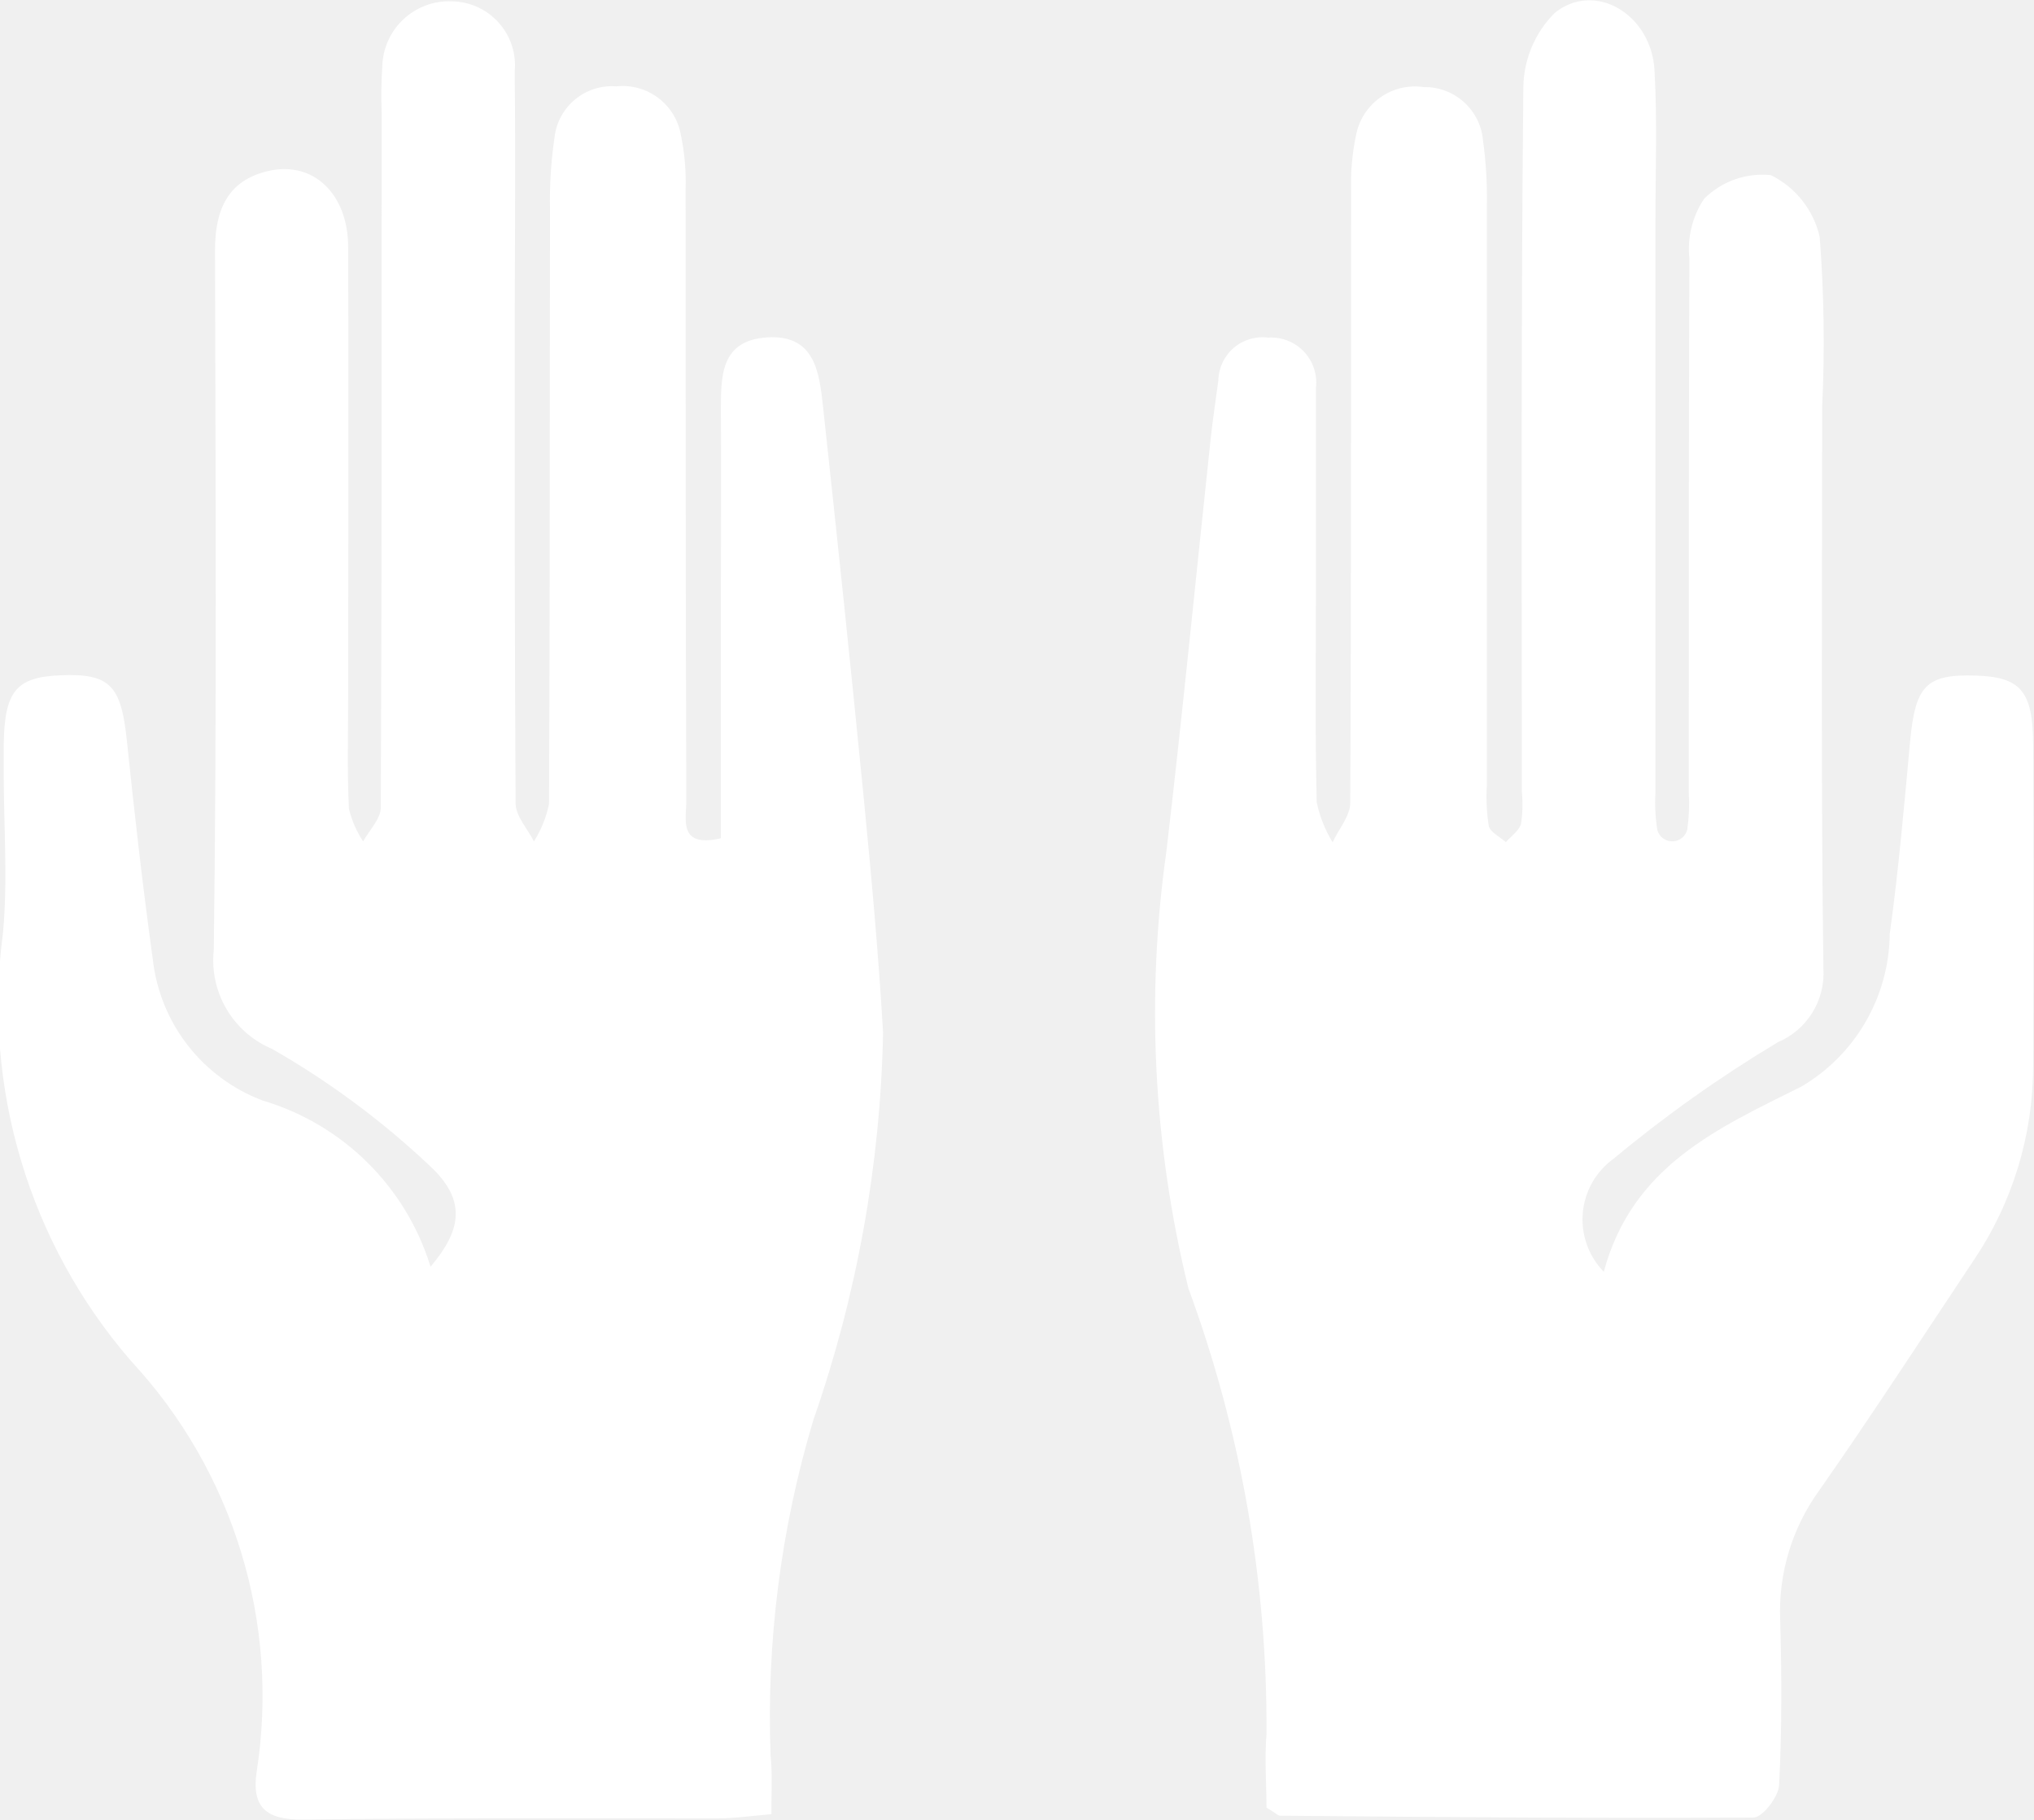
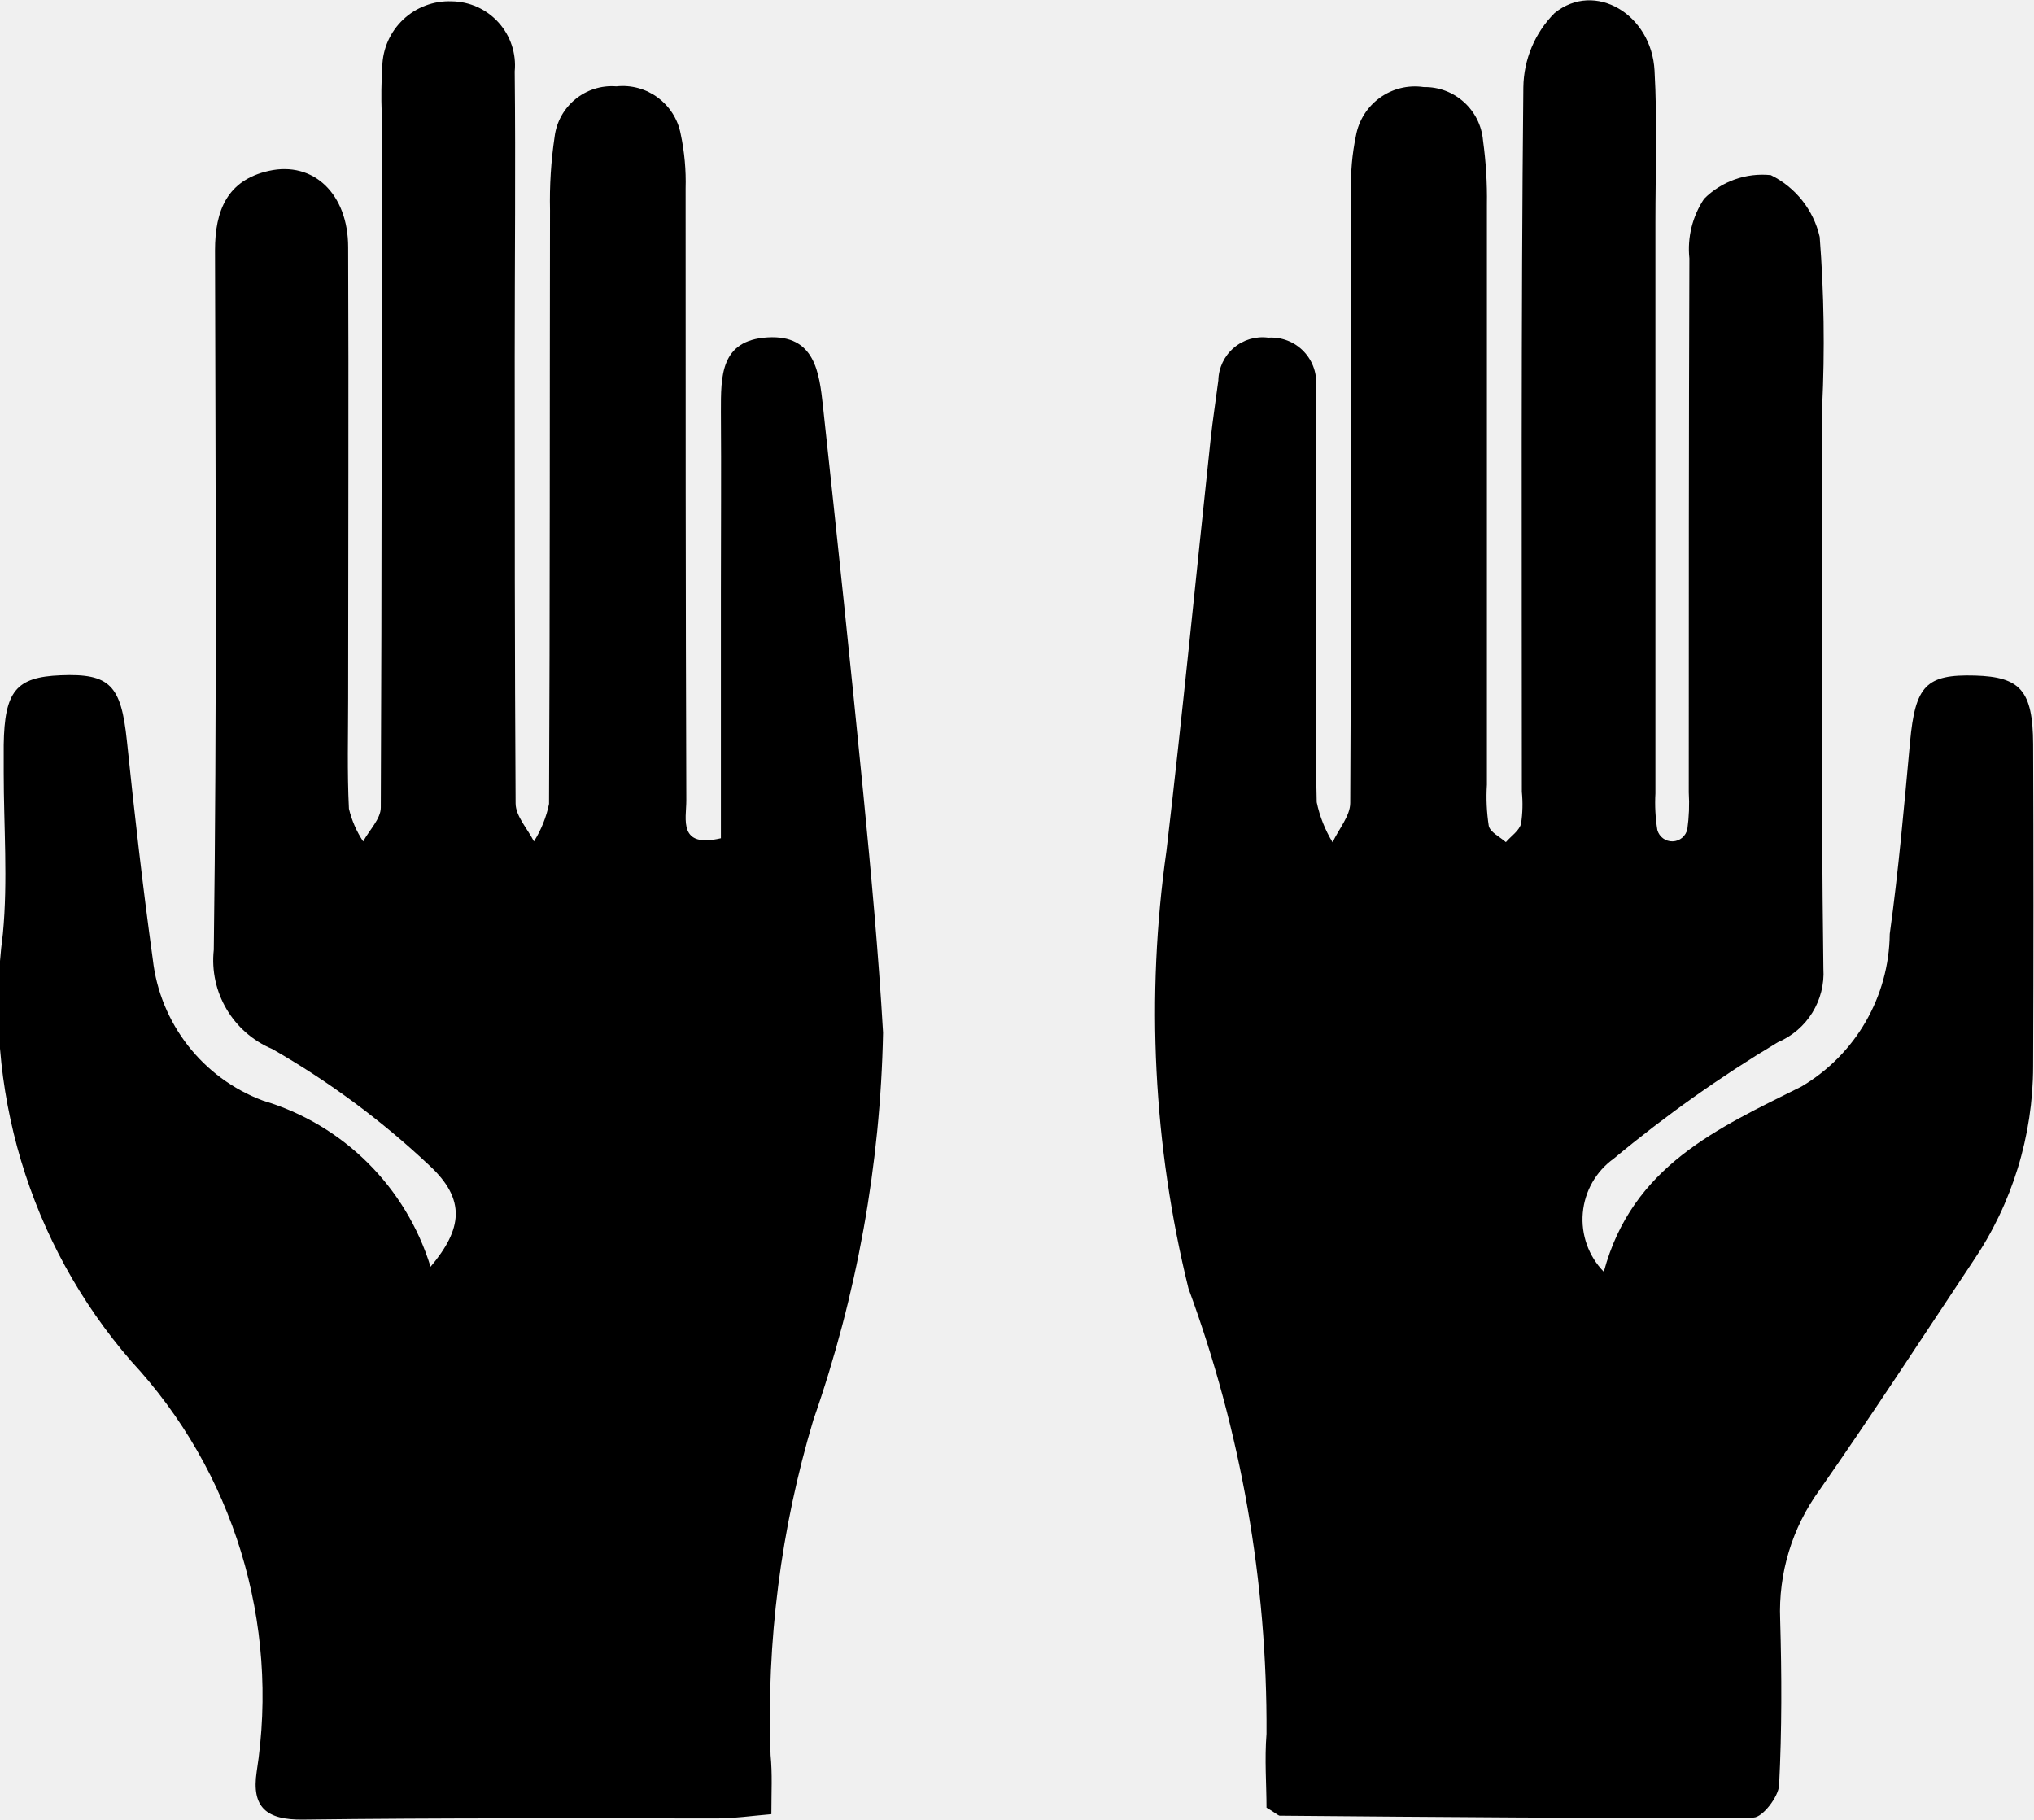
<svg xmlns="http://www.w3.org/2000/svg" id="Group_162" width="23.054" height="20.624" viewBox="0 0 23.054 20.624">
-   <defs>
-     <style>
-             .cls-1{fill:#fff}
-         </style>
-   </defs>
  <path id="Path_110" d="M180.857 2563.32c-.238.02-.424.048-.61.048-1.565 0-3.131-.007-4.7.013-.413.005-.584-.138-.524-.541a5.577 5.577 0 0 0-1.424-4.657 6.17 6.17 0 0 1-1.452-4.845c.057-.6.009-1.216.009-1.825v-.313c.009-.61.14-.769.646-.789.559-.023.685.115.75.741.086.828.18 1.655.294 2.48a1.941 1.941 0 0 0 1.248 1.6 2.833 2.833 0 0 1 1.9 1.883c.359-.426.406-.759-.011-1.146a9.425 9.425 0 0 0-1.785-1.323 1.09 1.09 0 0 1-.661-1.123c.035-2.643.02-5.286.014-7.929 0-.452.139-.794.609-.9.507-.114.9.262.9.865.007 1.7 0 3.408 0 5.113 0 .417-.012.835.009 1.252a1.165 1.165 0 0 0 .161.37c.07-.128.2-.256.2-.384.012-2.626.01-5.252.01-7.877a5.045 5.045 0 0 1 .007-.521.757.757 0 0 1 .786-.74.726.726 0 0 1 .715.795c.011 1.078 0 2.156 0 3.235 0 1.687 0 3.374.01 5.06 0 .145.135.288.208.432a1.284 1.284 0 0 0 .171-.425c.011-2.243.007-4.486.011-6.73a4.915 4.915 0 0 1 .052-.83.654.654 0 0 1 .7-.573.669.669 0 0 1 .729.539 2.611 2.611 0 0 1 .056.619c0 2.313 0 4.625.008 6.938 0 .209-.095.54.392.426v-2.8c0-.678.005-1.356 0-2.034 0-.4-.009-.811.529-.843s.586.4.628.781c.159 1.468.314 2.936.458 4.4.088.9.171 1.8.223 2.7a14.166 14.166 0 0 1-.79 4.389 11.735 11.735 0 0 0-.485 3.8c.021.21.009.417.009.669z" class="cls-1" transform="translate(-172.114 -2542.757)" />
  <path id="Path_111" d="M298.908 2563.082c0-.255-.023-.548 0-.837a14.371 14.371 0 0 0-.885-5.049 13.09 13.09 0 0 1-.249-4.959c.182-1.551.334-3.107.5-4.66.024-.225.059-.448.088-.672a.5.5 0 0 1 .566-.485.51.51 0 0 1 .54.569v2.349c0 .782-.01 1.565.009 2.348a1.448 1.448 0 0 0 .18.454c.069-.149.2-.3.2-.446.012-2.313.007-4.626.01-6.939a2.621 2.621 0 0 1 .054-.62.68.68 0 0 1 .769-.555.662.662 0 0 1 .672.606 4.77 4.77 0 0 1 .044.727v6.574a2.155 2.155 0 0 0 .021.467c.016.072.126.124.194.184.06-.069.151-.129.172-.208a1.461 1.461 0 0 0 .009-.363c0-2.661-.01-5.322.017-7.983a1.215 1.215 0 0 1 .354-.843c.456-.37 1.1.014 1.133.653.032.572.01 1.147.01 1.722v6.47a1.927 1.927 0 0 0 .022.415.175.175 0 0 0 .34-.011 2.1 2.1 0 0 0 .016-.416c0-2.017 0-4.034.007-6.052a1.025 1.025 0 0 1 .167-.676.935.935 0 0 1 .756-.268 1.037 1.037 0 0 1 .554.7 15.448 15.448 0 0 1 .028 1.927c0 2.122-.014 4.245.014 6.366a.849.849 0 0 1-.516.835 14.8 14.8 0 0 0-1.86 1.319.849.849 0 0 0-.113 1.283c.322-1.2 1.293-1.627 2.241-2.1a2.034 2.034 0 0 0 1-1.729c.1-.722.163-1.449.23-2.175.059-.638.18-.77.737-.754.513.015.655.171.658.776q.007 1.825 0 3.652a3.937 3.937 0 0 1-.679 2.208c-.578.868-1.146 1.743-1.745 2.6a2.334 2.334 0 0 0-.443 1.464c.018.625.02 1.252-.012 1.877-.007.132-.188.366-.29.367-1.791.011-3.581-.006-5.372-.021-.024-.007-.056-.038-.148-.091z" class="cls-1" transform="translate(-284.553 -2542.593)" />
</svg>
